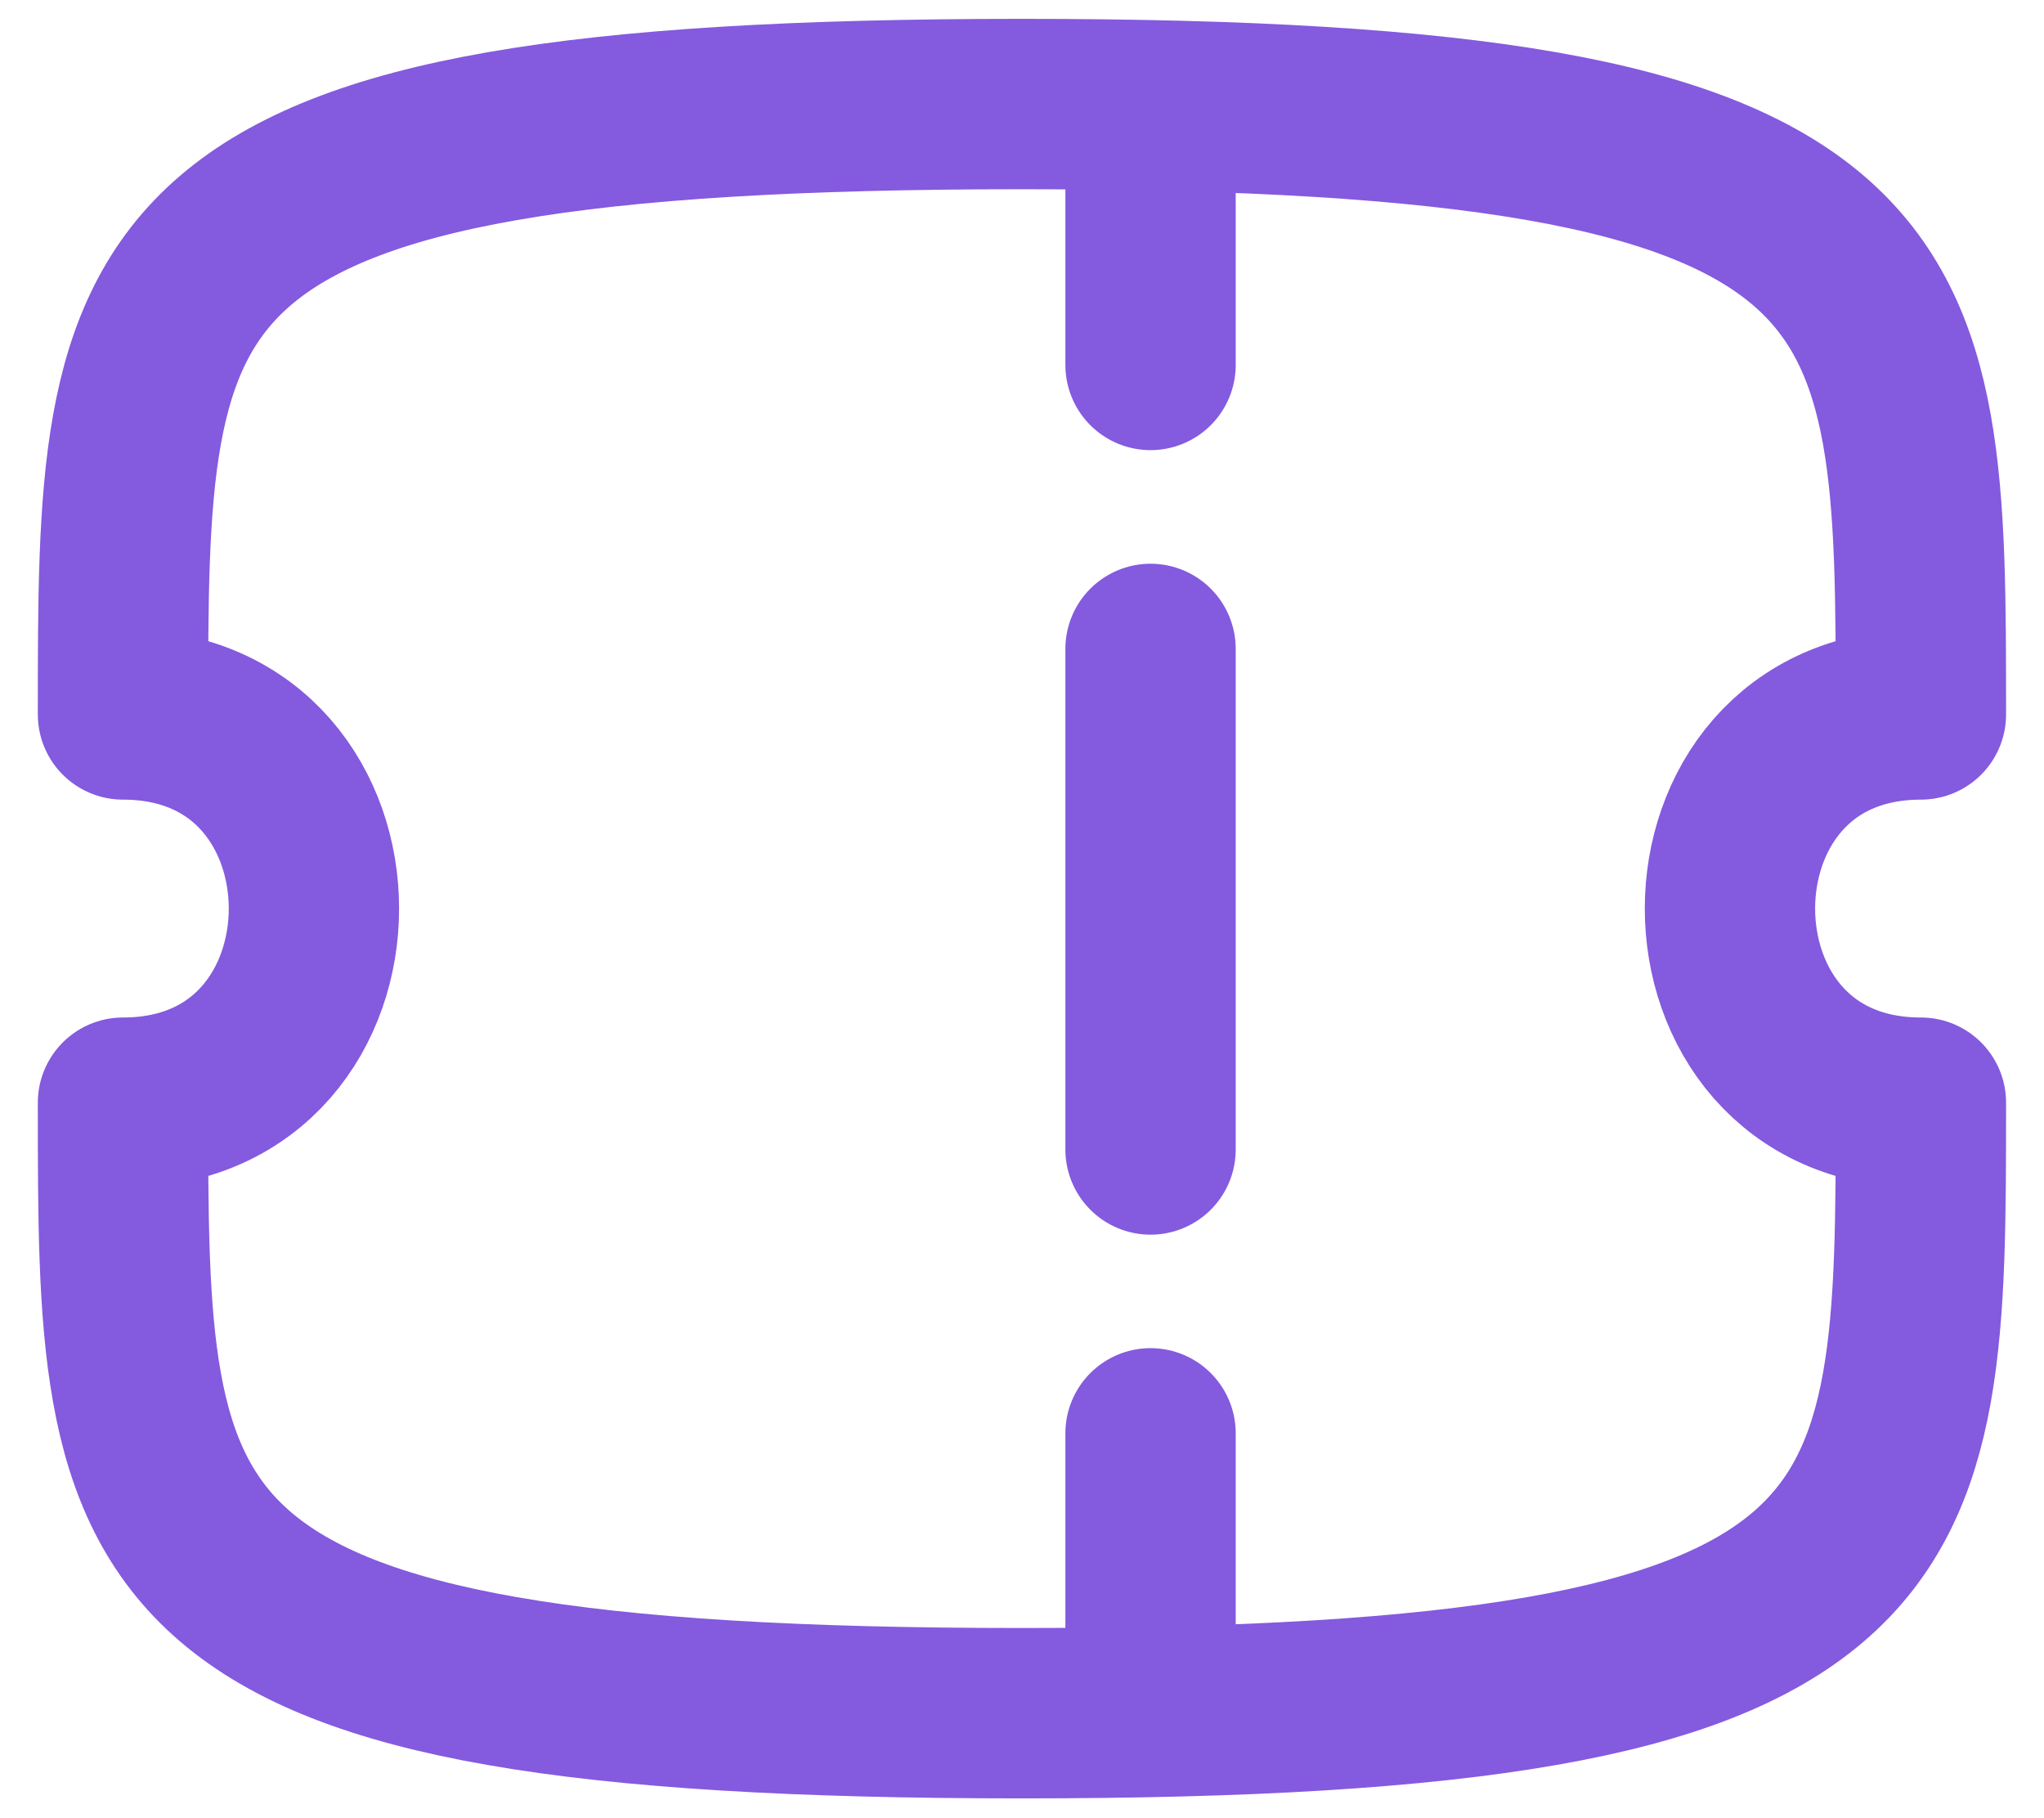
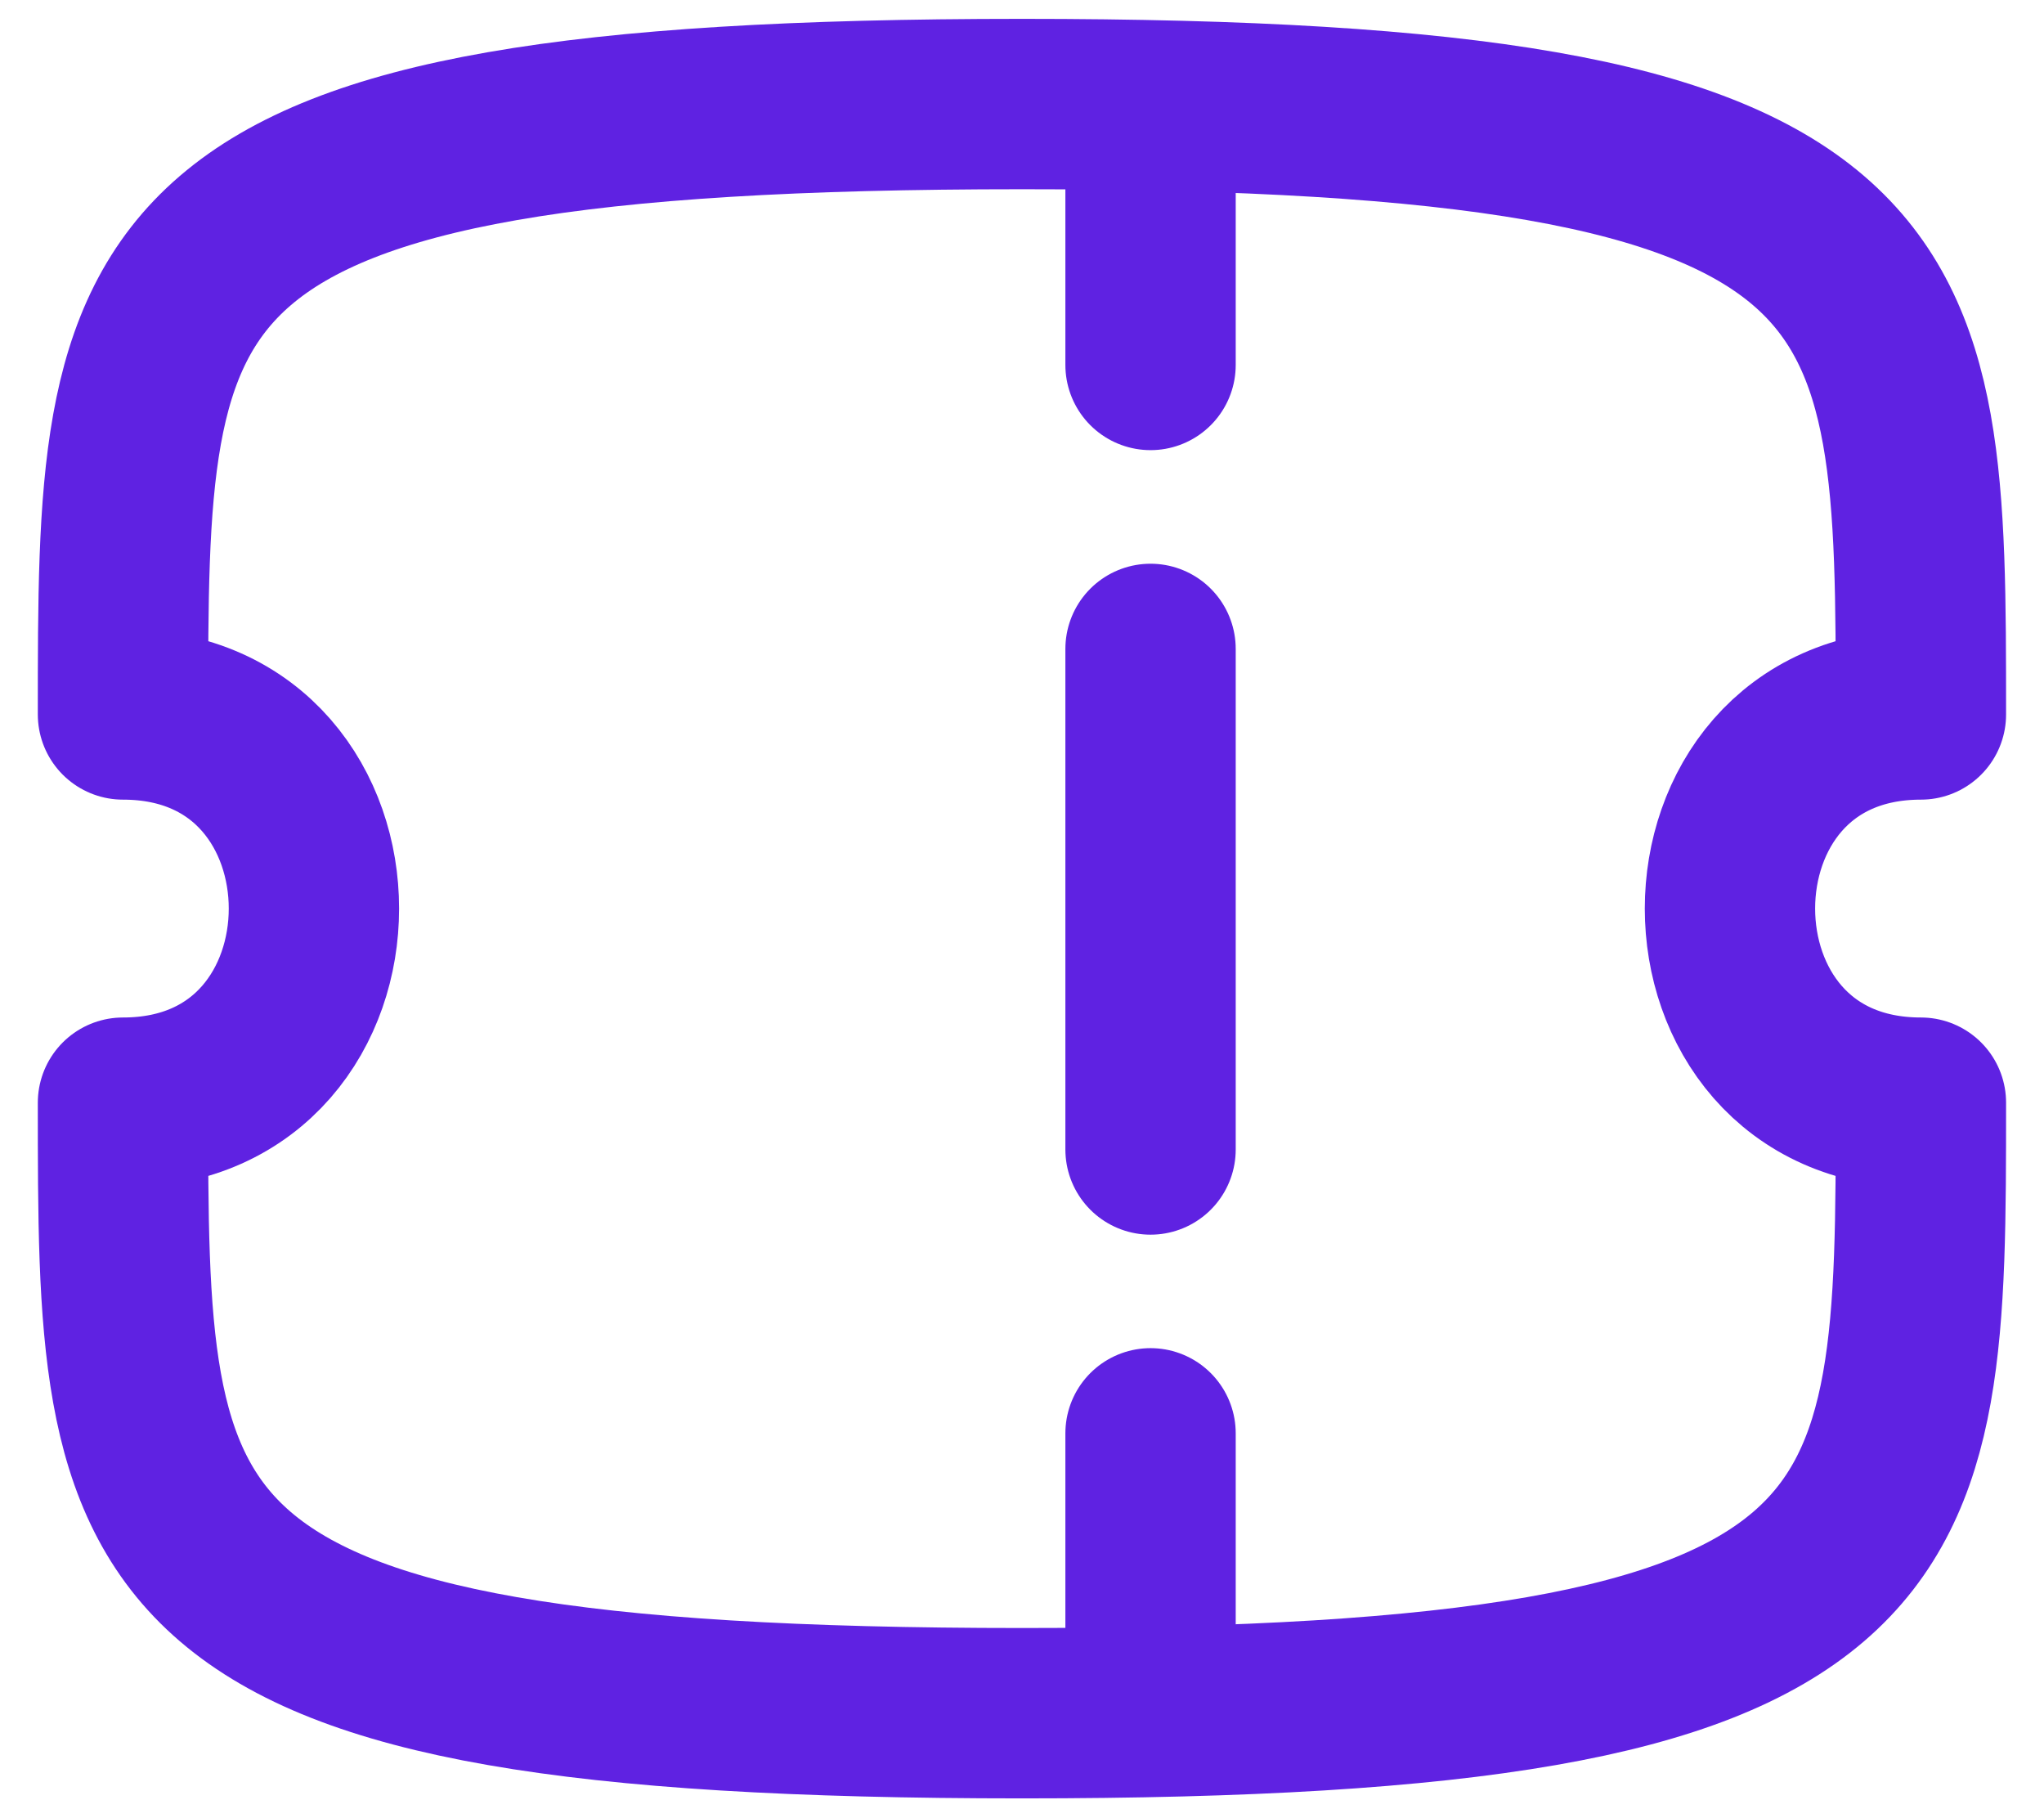
<svg xmlns="http://www.w3.org/2000/svg" width="18" height="16" viewBox="0 0 18 16" fill="none">
-   <path d="M10.132 1V3.213" stroke="#845ADF" stroke-width="1.5" stroke-linecap="round" stroke-linejoin="round" />
-   <path d="M10.132 12.619V14.469" stroke="#845ADF" stroke-width="1.5" stroke-linecap="round" stroke-linejoin="round" />
-   <path d="M10.132 10.12V5.713" stroke="#845ADF" stroke-width="1.5" stroke-linecap="round" stroke-linejoin="round" />
-   <path fill-rule="evenodd" clip-rule="evenodd" d="M16.916 9.708C14.674 9.708 14.674 6.29 16.916 6.29C16.916 2.33 16.916 0.916 9 0.916C1.083 0.916 1.083 2.33 1.083 6.29C3.325 6.29 3.325 9.708 1.083 9.708C1.083 13.669 1.083 15.083 9 15.083C16.916 15.083 16.916 13.669 16.916 9.708Z" stroke="#845ADF" stroke-width="1.5" stroke-linecap="round" stroke-linejoin="round" />
+   <path d="M10.132 1V3.213" stroke="#5F22E2" stroke-width="1.5" stroke-linecap="round" stroke-linejoin="round" />
+   <path d="M10.132 12.619V14.469" stroke="#5F22E2" stroke-width="1.5" stroke-linecap="round" stroke-linejoin="round" />
+   <path d="M10.132 10.12V5.713" stroke="#5F22E2" stroke-width="1.5" stroke-linecap="round" stroke-linejoin="round" />
+   <path fill-rule="evenodd" clip-rule="evenodd" d="M16.916 9.708C14.674 9.708 14.674 6.29 16.916 6.29C16.916 2.33 16.916 0.916 9 0.916C1.083 0.916 1.083 2.33 1.083 6.29C3.325 6.29 3.325 9.708 1.083 9.708C1.083 13.669 1.083 15.083 9 15.083C16.916 15.083 16.916 13.669 16.916 9.708Z" stroke="#5F22E2" stroke-width="1.5" stroke-linecap="round" stroke-linejoin="round" />
</svg>
